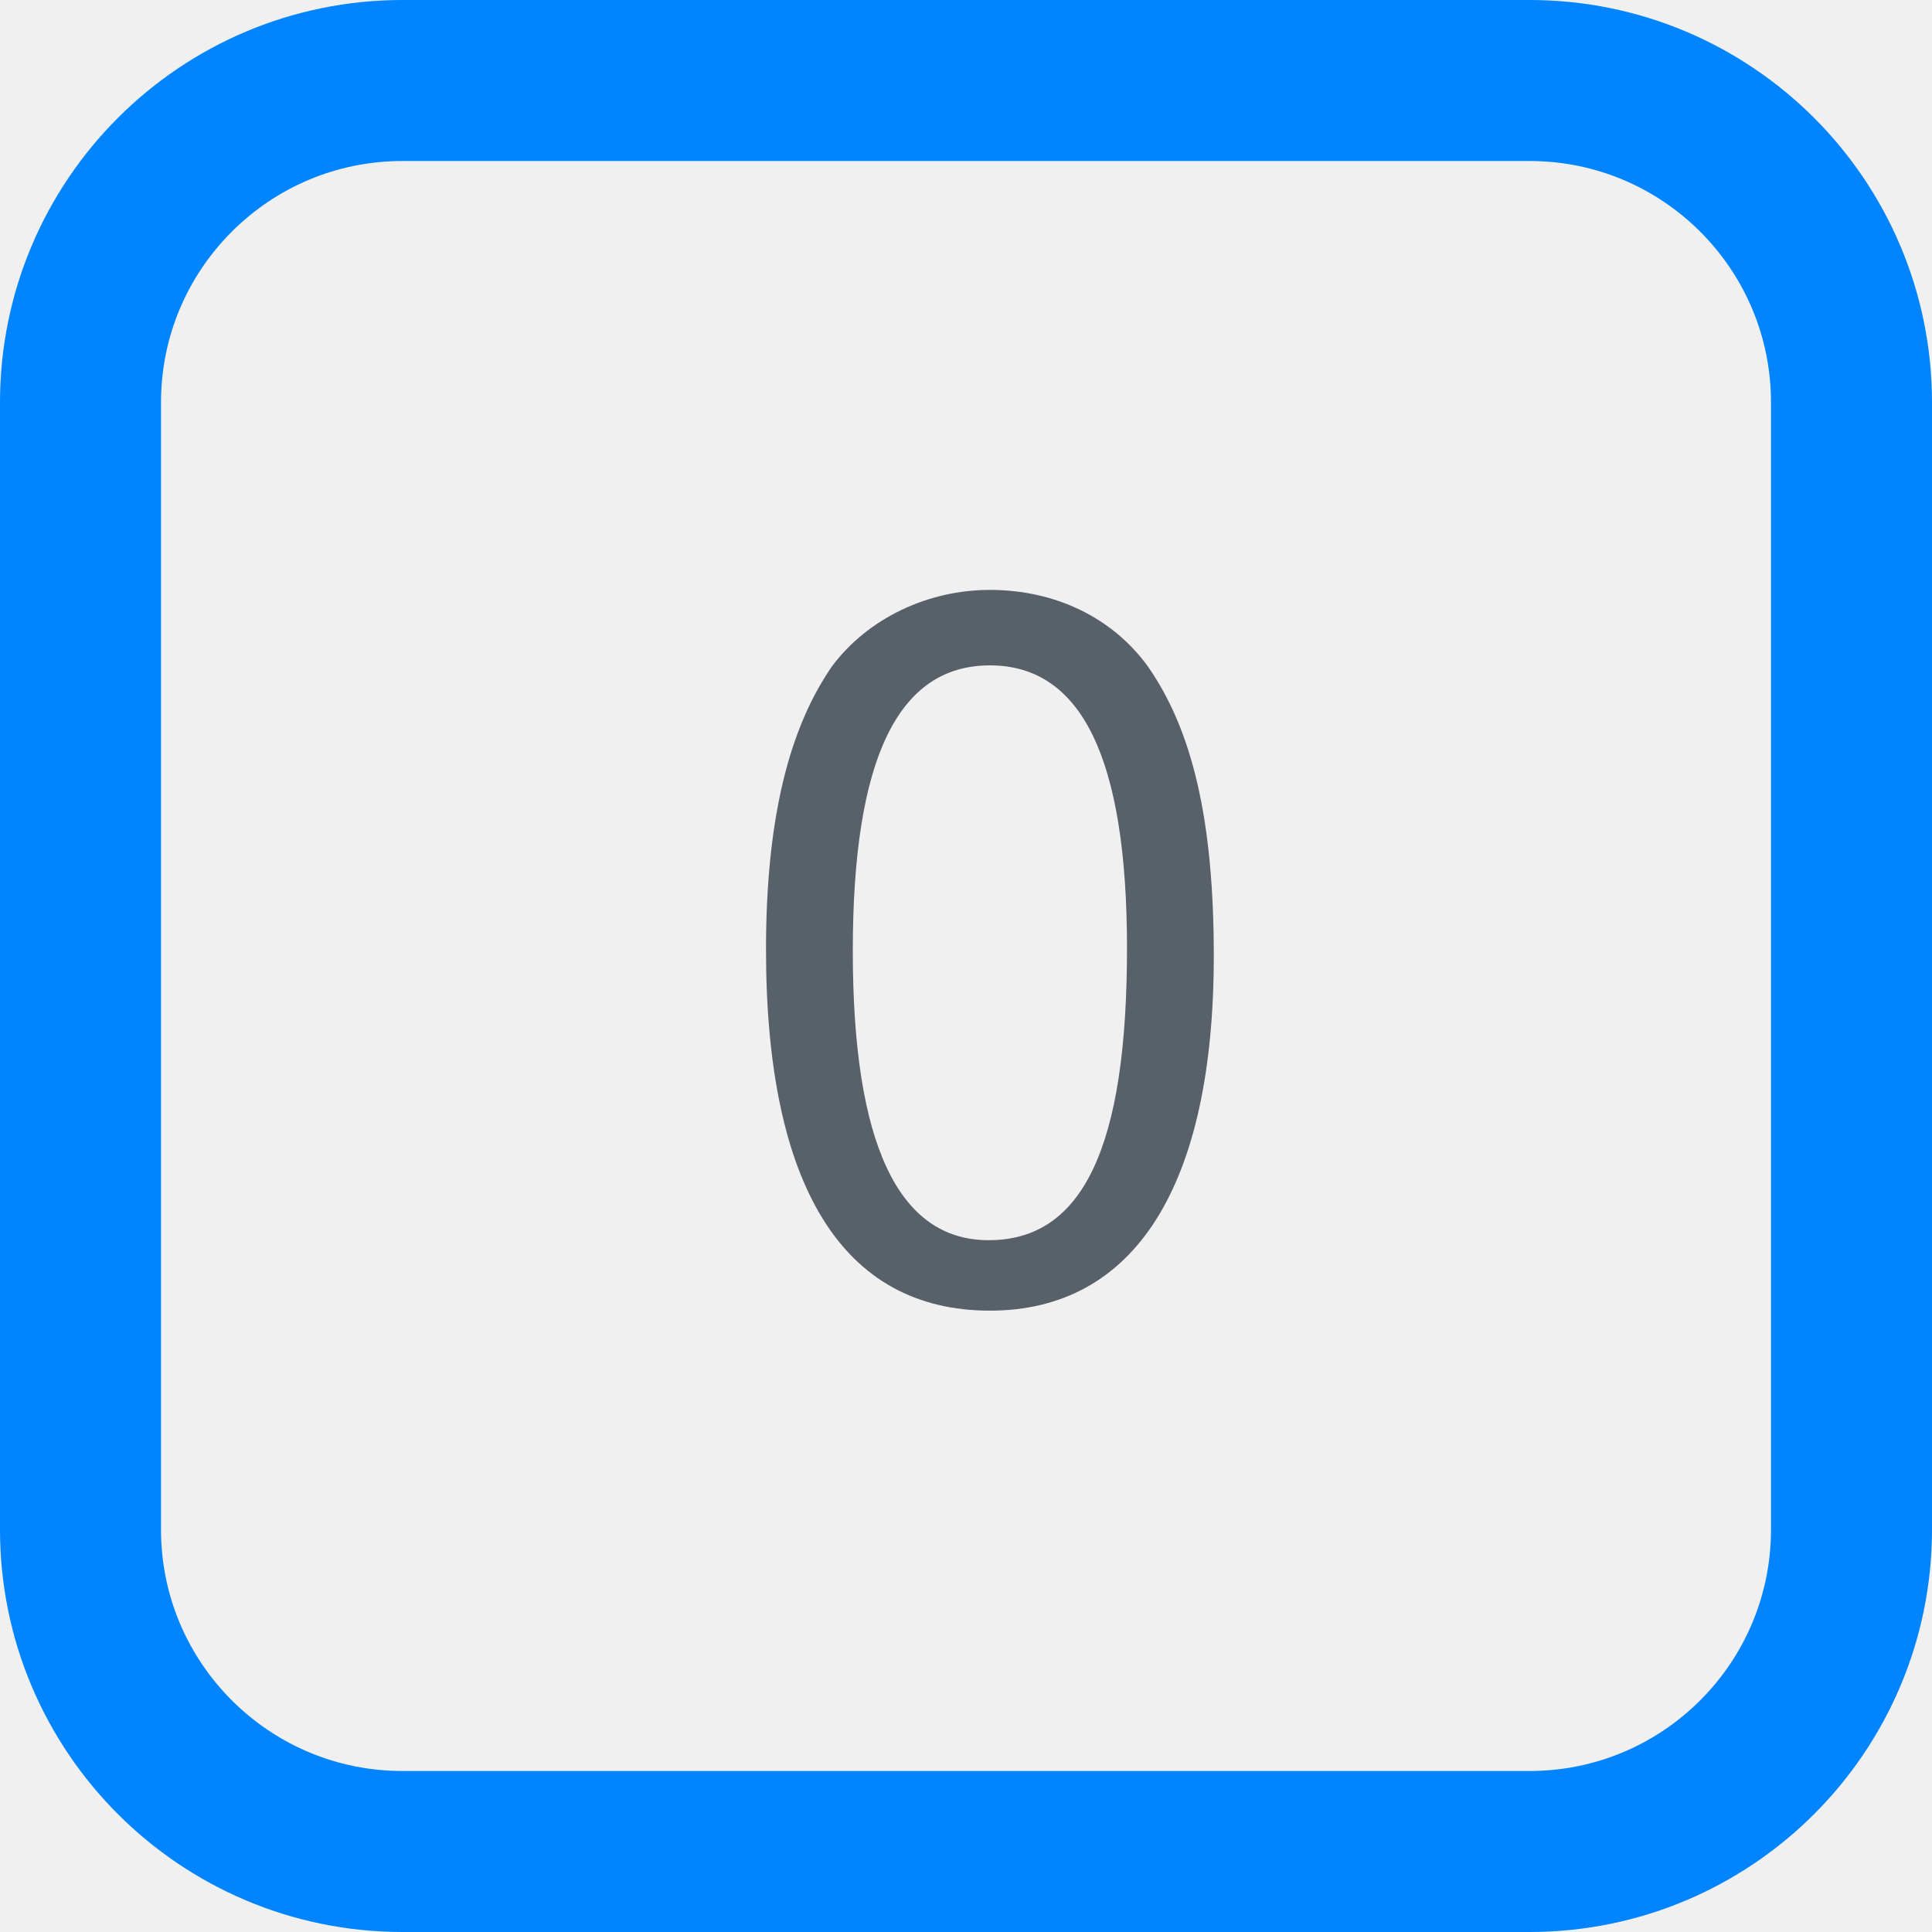
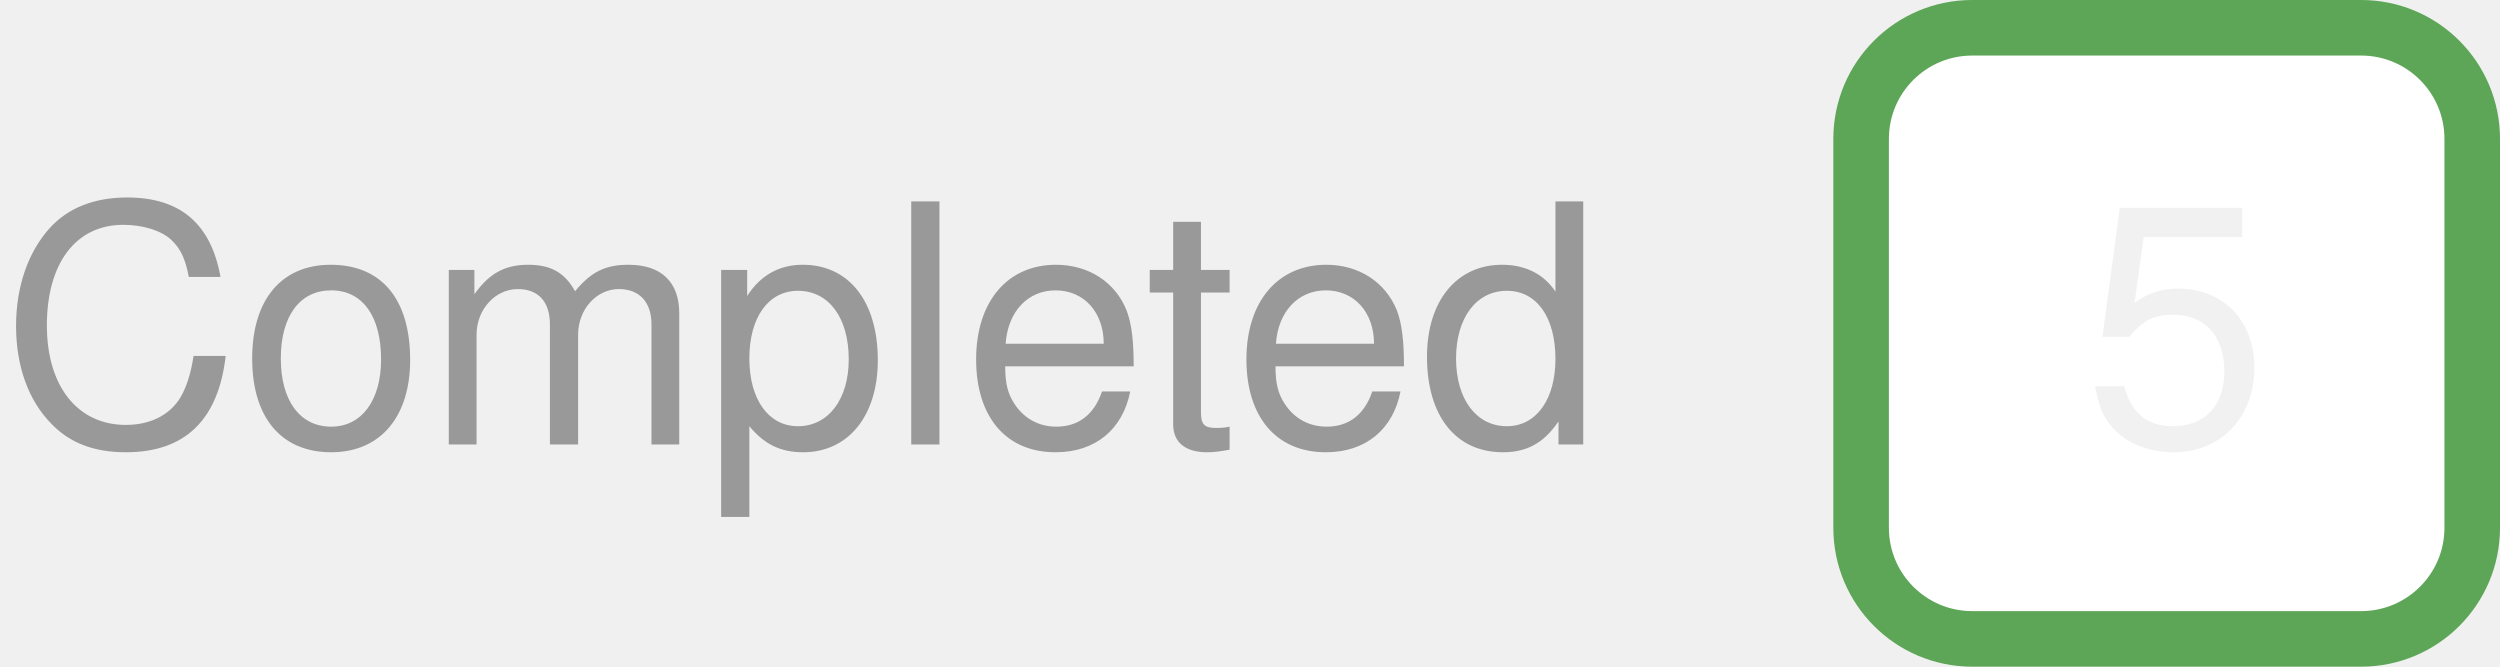
- <svg xmlns="http://www.w3.org/2000/svg" width="24px" height="24px">
-   <rect x="1" y="1" rx="4" width="22px" height="22px" stroke="#0084ff" fill="transparent" stroke-width="2" />
-   <text x="9" y="16" font-size="12px" fill="rgb(88, 96, 105)" font-family="-apple-system, BlinkMacSystemFont, Segoe UI, Helvetica, Arial, sans-serif, Apple Color Emoji, Segoe UI Emoji">0</text>
+ <svg xmlns="http://www.w3.org/2000/svg" width="90" height="24">
+   <text x="0" y="16" font-size="12px" fill="#999999" font-family="-apple-system, BlinkMacSystemFont, Segoe UI, Helvetica, Arial, sans-serif, Apple Color Emoji, Segoe UI Emoji">Completed</text>
+   <svg x="66">
+     <rect x="1" y="1" rx="4" width="22px" height="22px" fill="#fff">
+       <animate attributeName="fill" begin="0.1s" dur="800ms" from="#fff" to="#4bb442" repeatCount="1" fill="freeze" calcMode="linear" />
+     </rect>
+     <rect x="1" y="1" rx="4" width="22" height="22" stroke="#5da557" fill="none" stroke-width="2" />
+     <text x="9" y="16" font-size="12px" fill="#f1f1f1" font-family="-apple-system, BlinkMacSystemFont, Segoe UI, Helvetica, Arial, sans-serif, Apple Color Emoji, Segoe UI Emoji">5</text>
+   </svg>
</svg>
